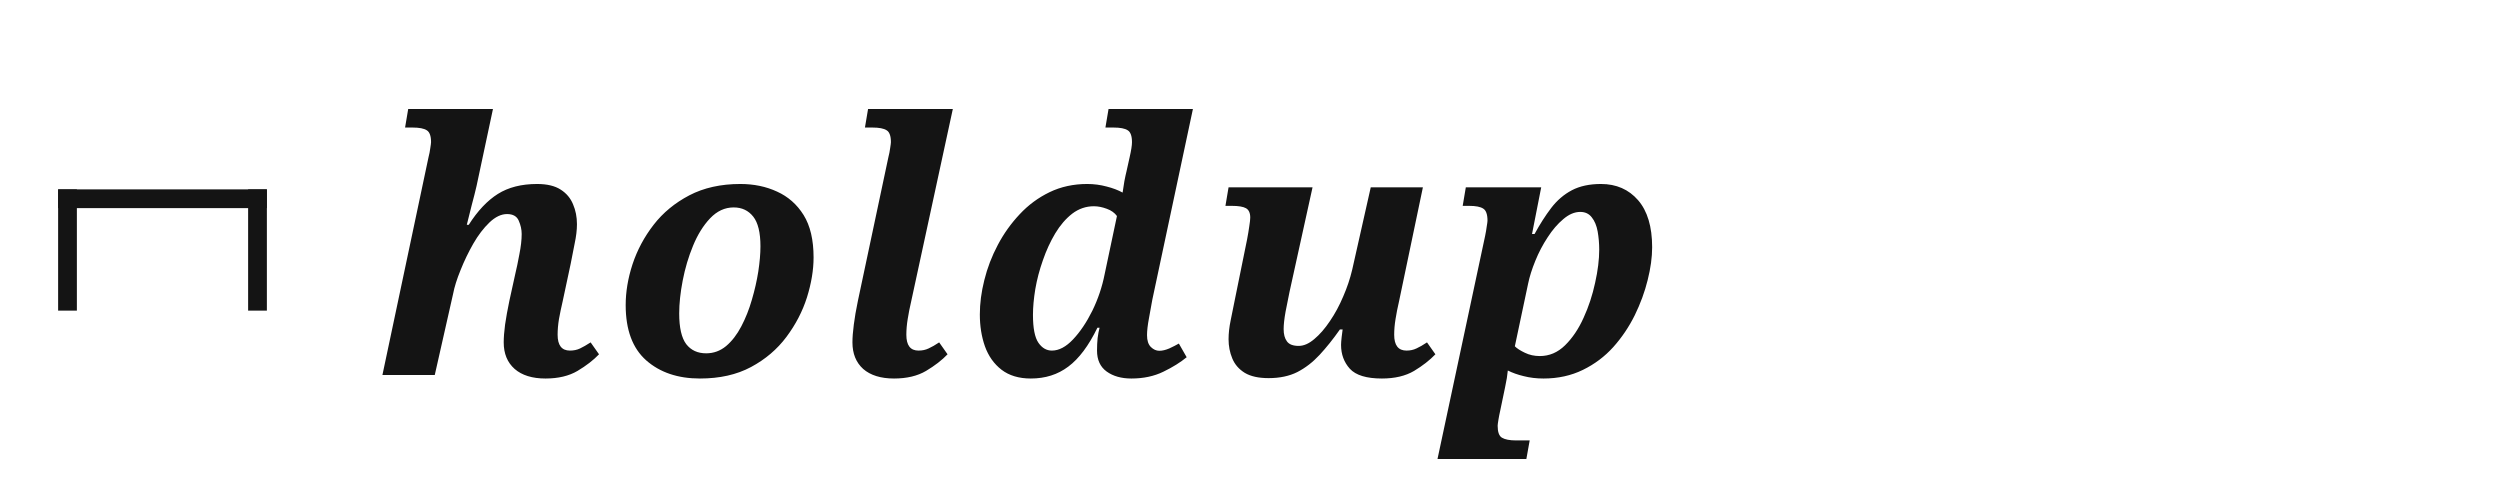
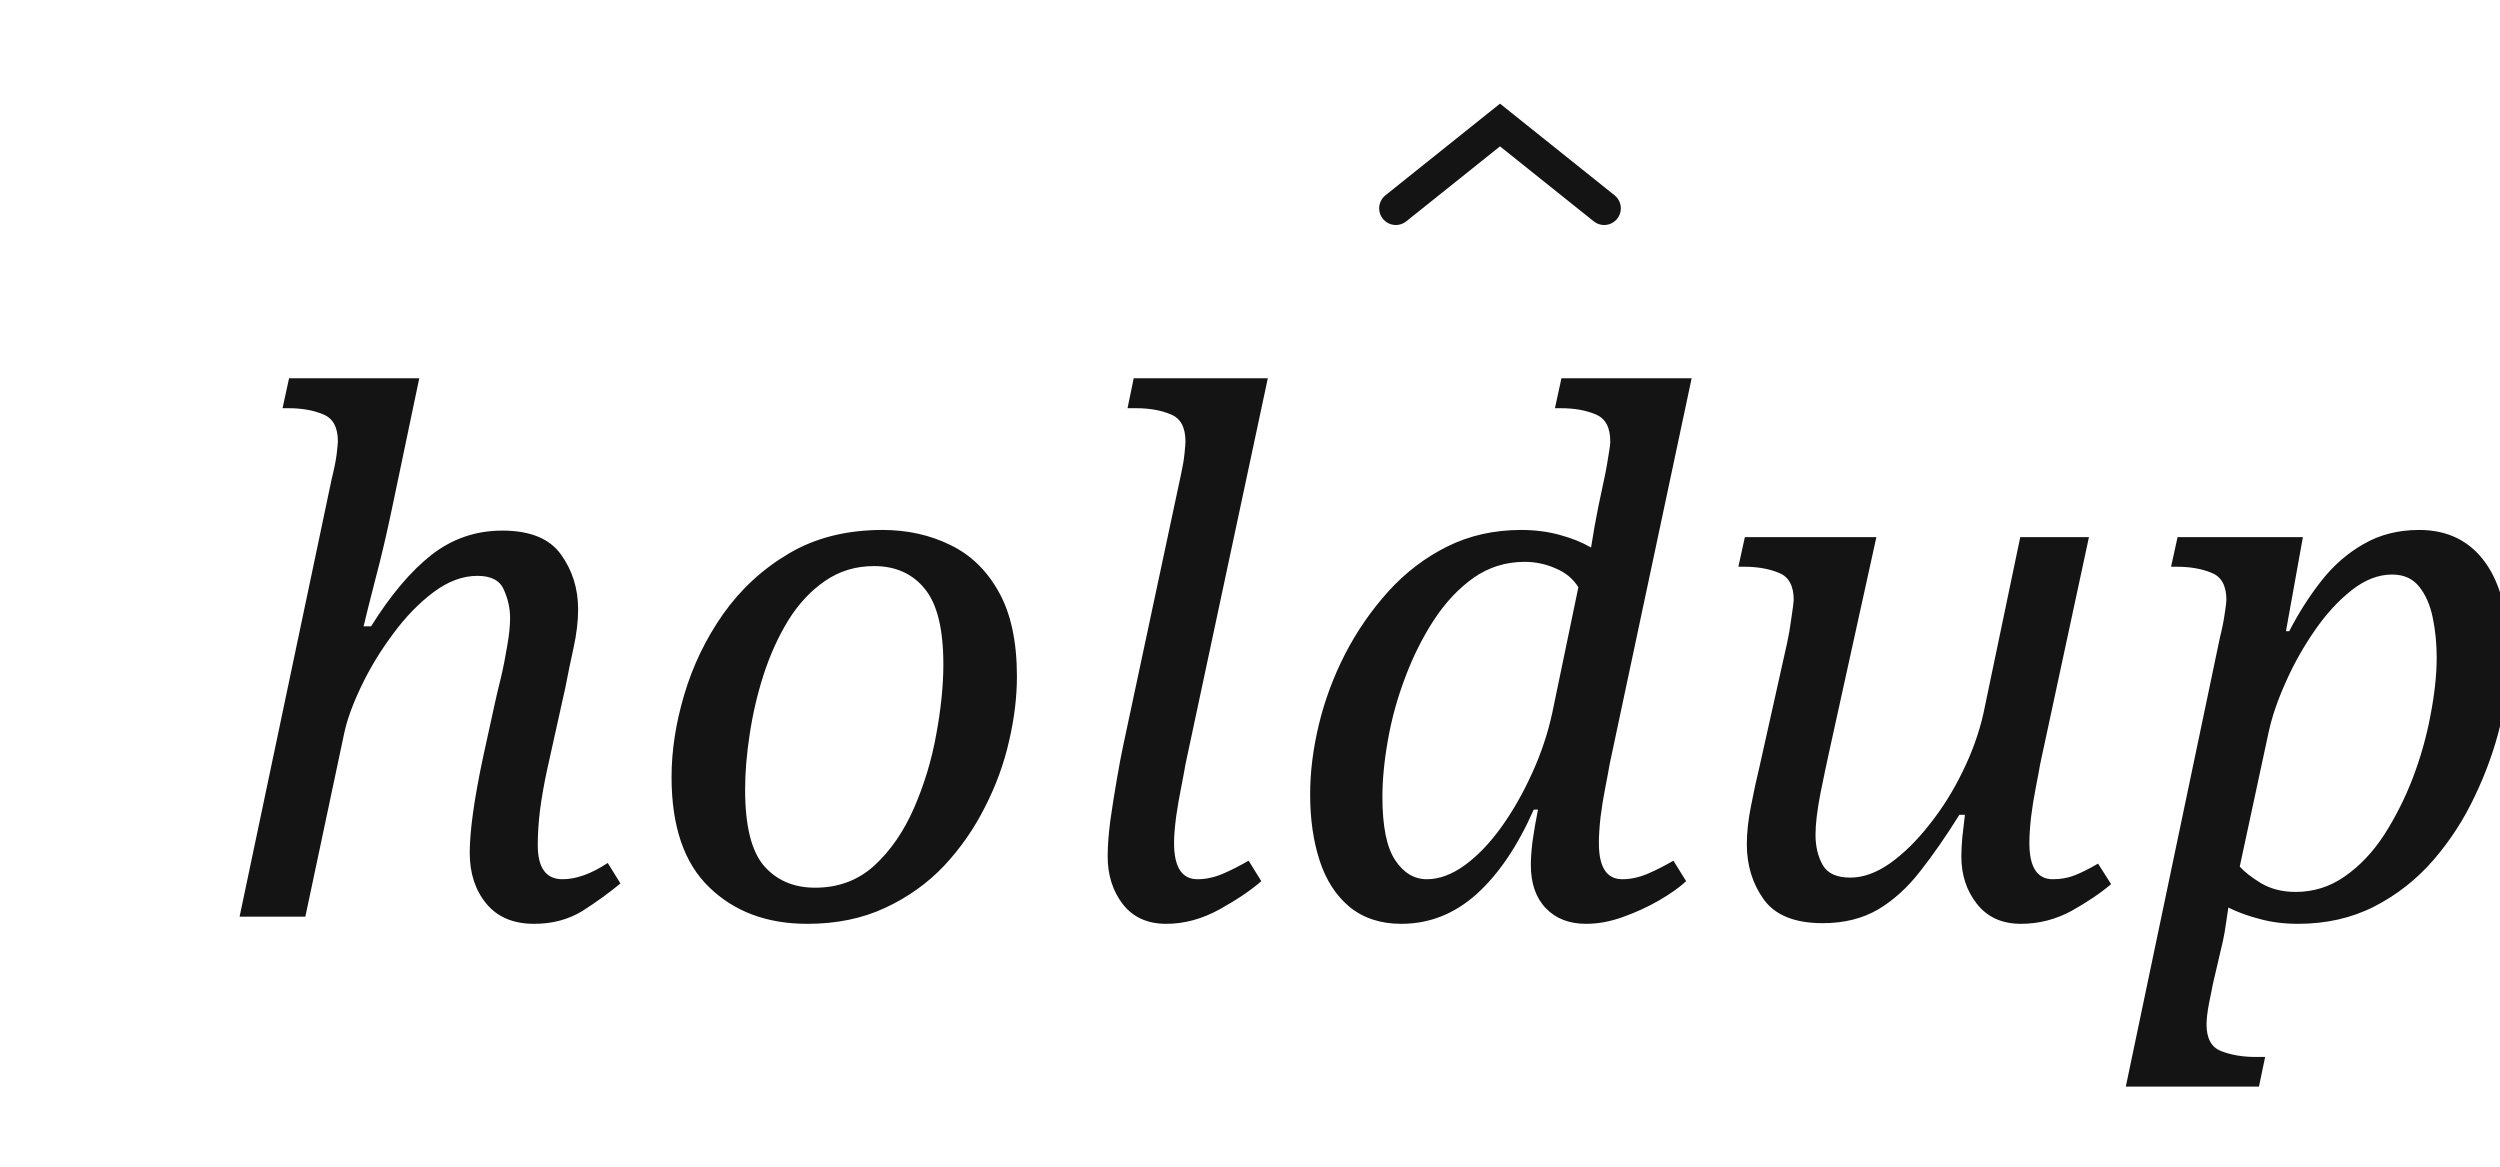
- <svg xmlns="http://www.w3.org/2000/svg" viewBox="0 0 200 40" width="200" height="40">
-   <g fill="none" stroke="#141414" stroke-width="1.5" stroke-linecap="square" stroke-linejoin="miter" transform="translate(2, 9)">
-     <line x1="3.4" y1="6.9" x2="18.6" y2="6.9" />
-     <line x1="3.4" y1="6.9" x2="3.4" y2="15.1" />
-     <line x1="18.6" y1="6.9" x2="18.6" y2="15.1" />
+ <svg xmlns="http://www.w3.org/2000/svg" viewBox="0 0 120 56" fill="none">
+   <text x="10" y="44" font-family="'Cormorant Garamond', Georgia, serif" font-style="italic" font-weight="500" font-size="34" fill="#141414" letter-spacing="0.4">holdup</text>
+   <g stroke="#141414" stroke-width="1.6" stroke-linecap="round" stroke-linejoin="miter" fill="none">
+     <path d="M67 10 L72 6 L77 10" />
  </g>
-   <text x="30" y="30" font-family="'Cormorant Garamond', 'Cormorant', Georgia, serif" font-style="italic" font-weight="600" font-size="28" fill="#141414" letter-spacing="0.02em">holdup</text>
</svg>
